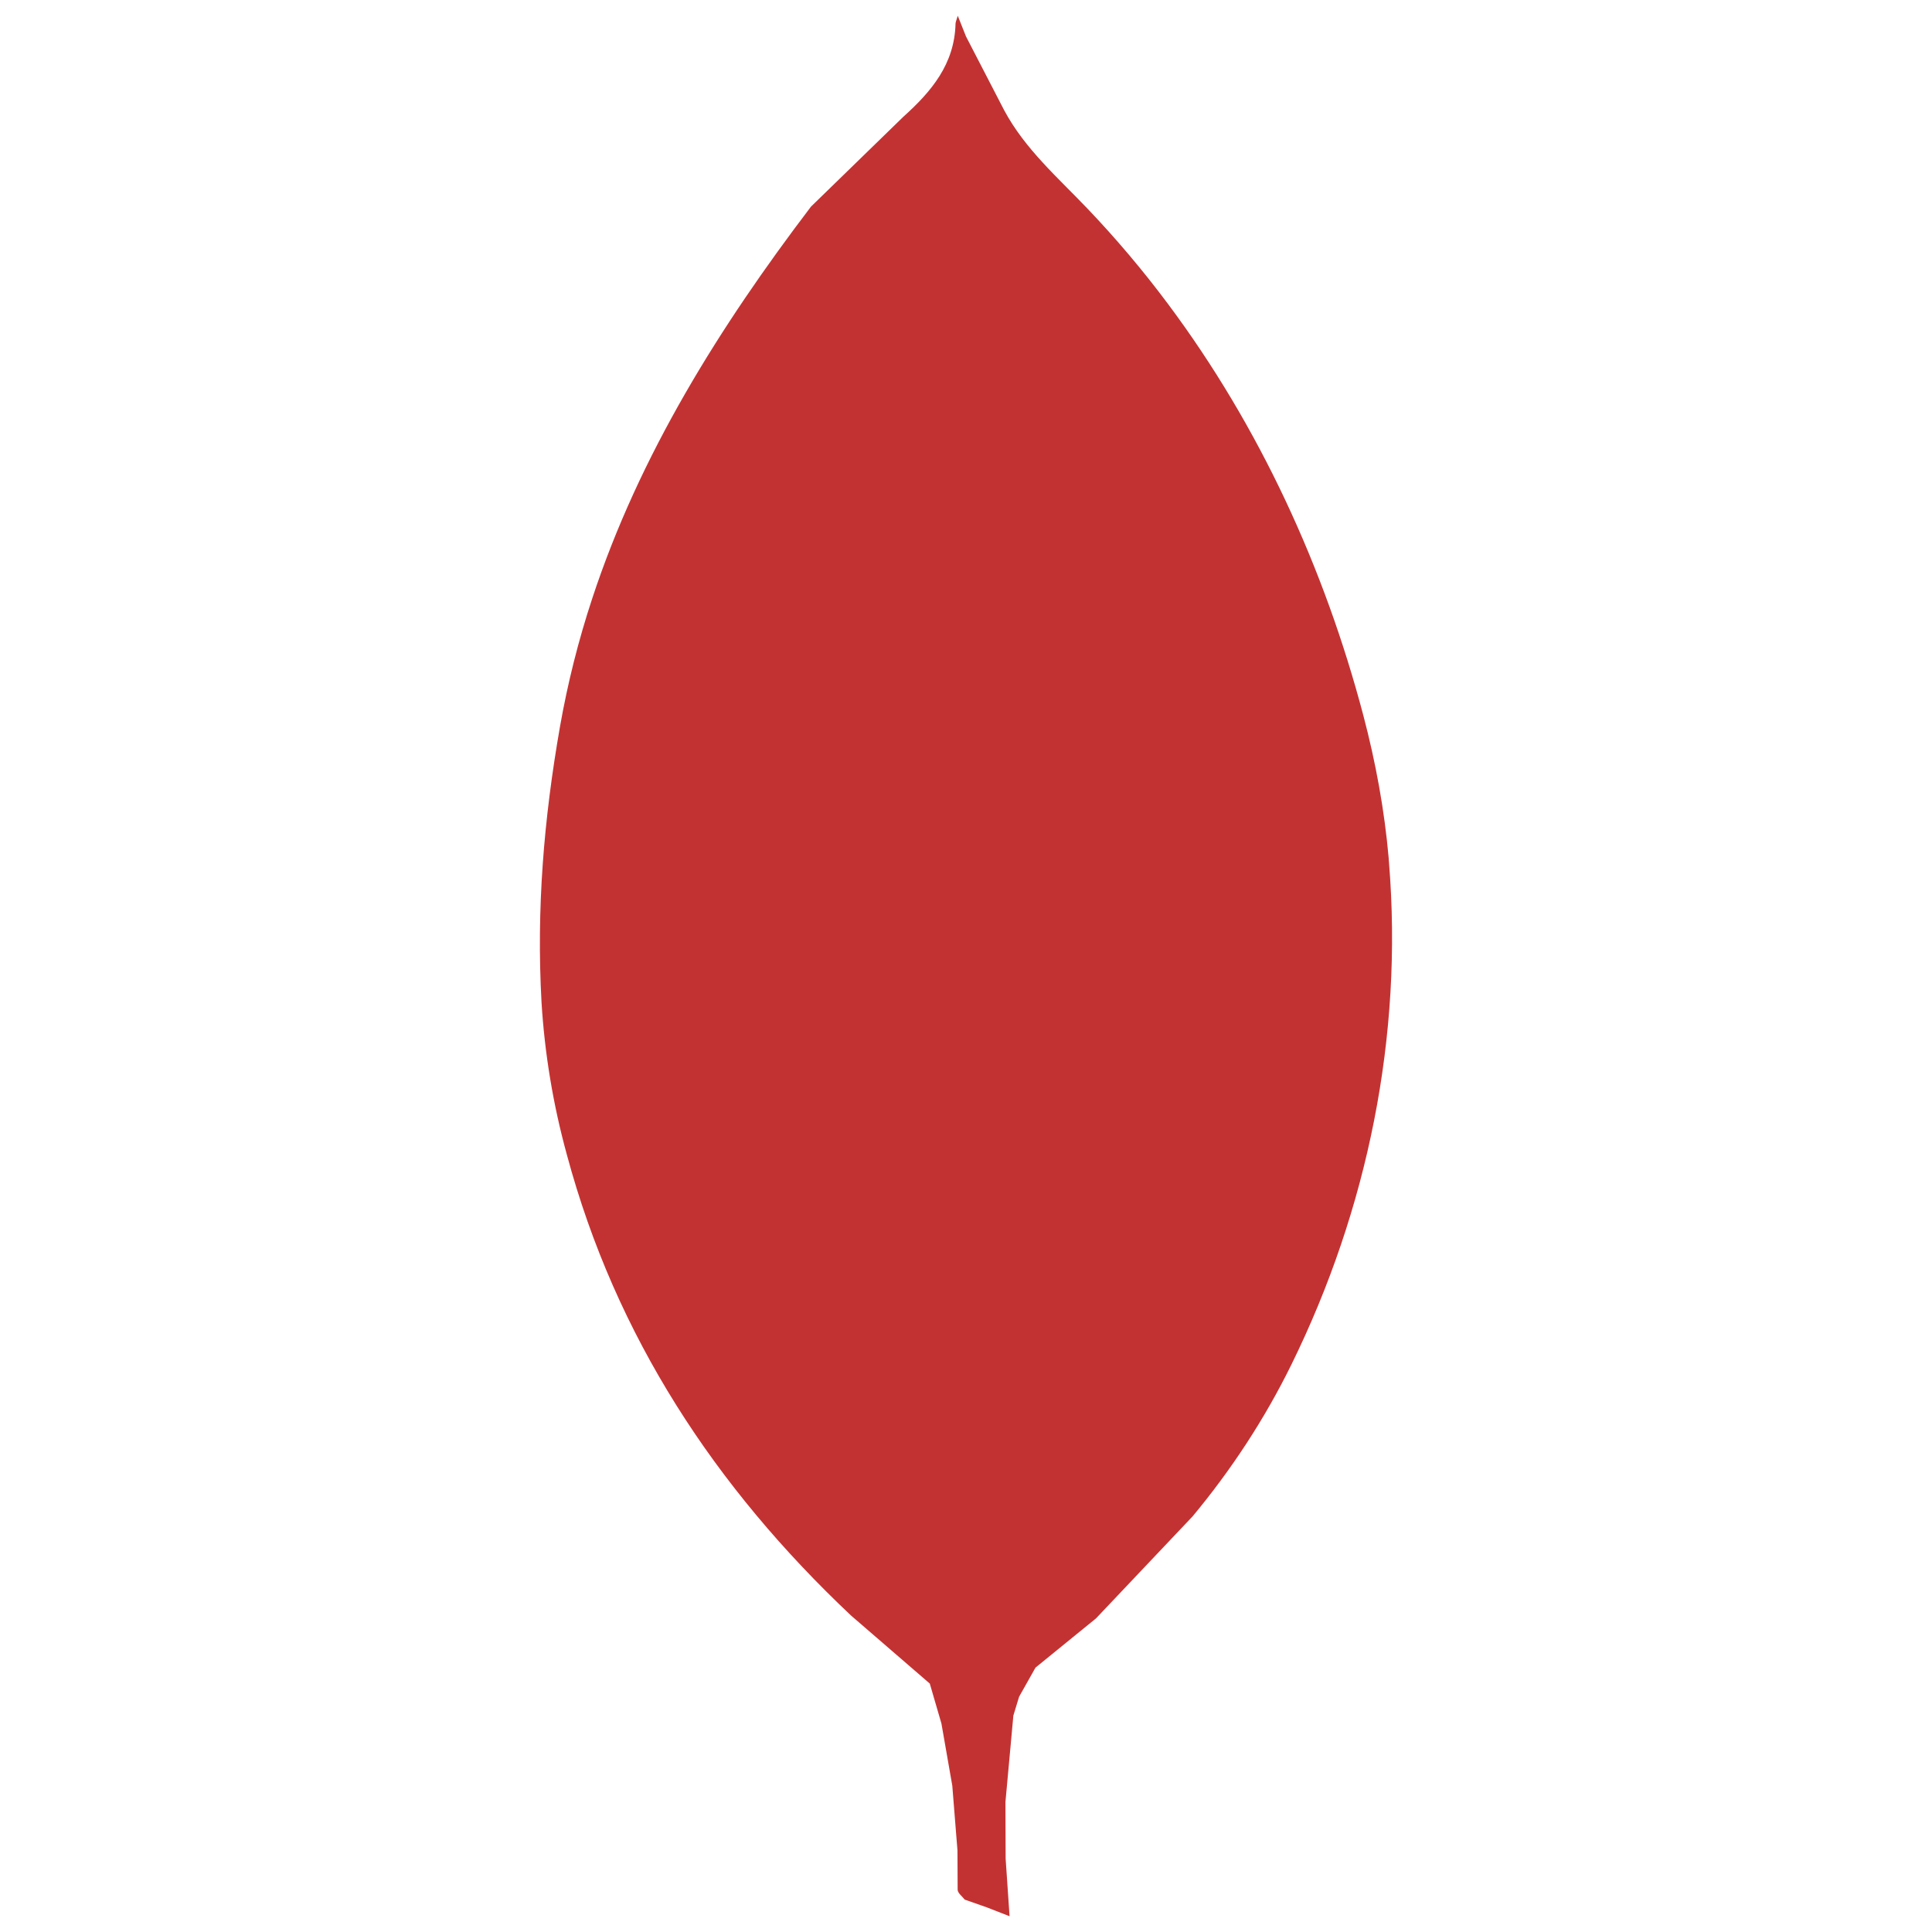
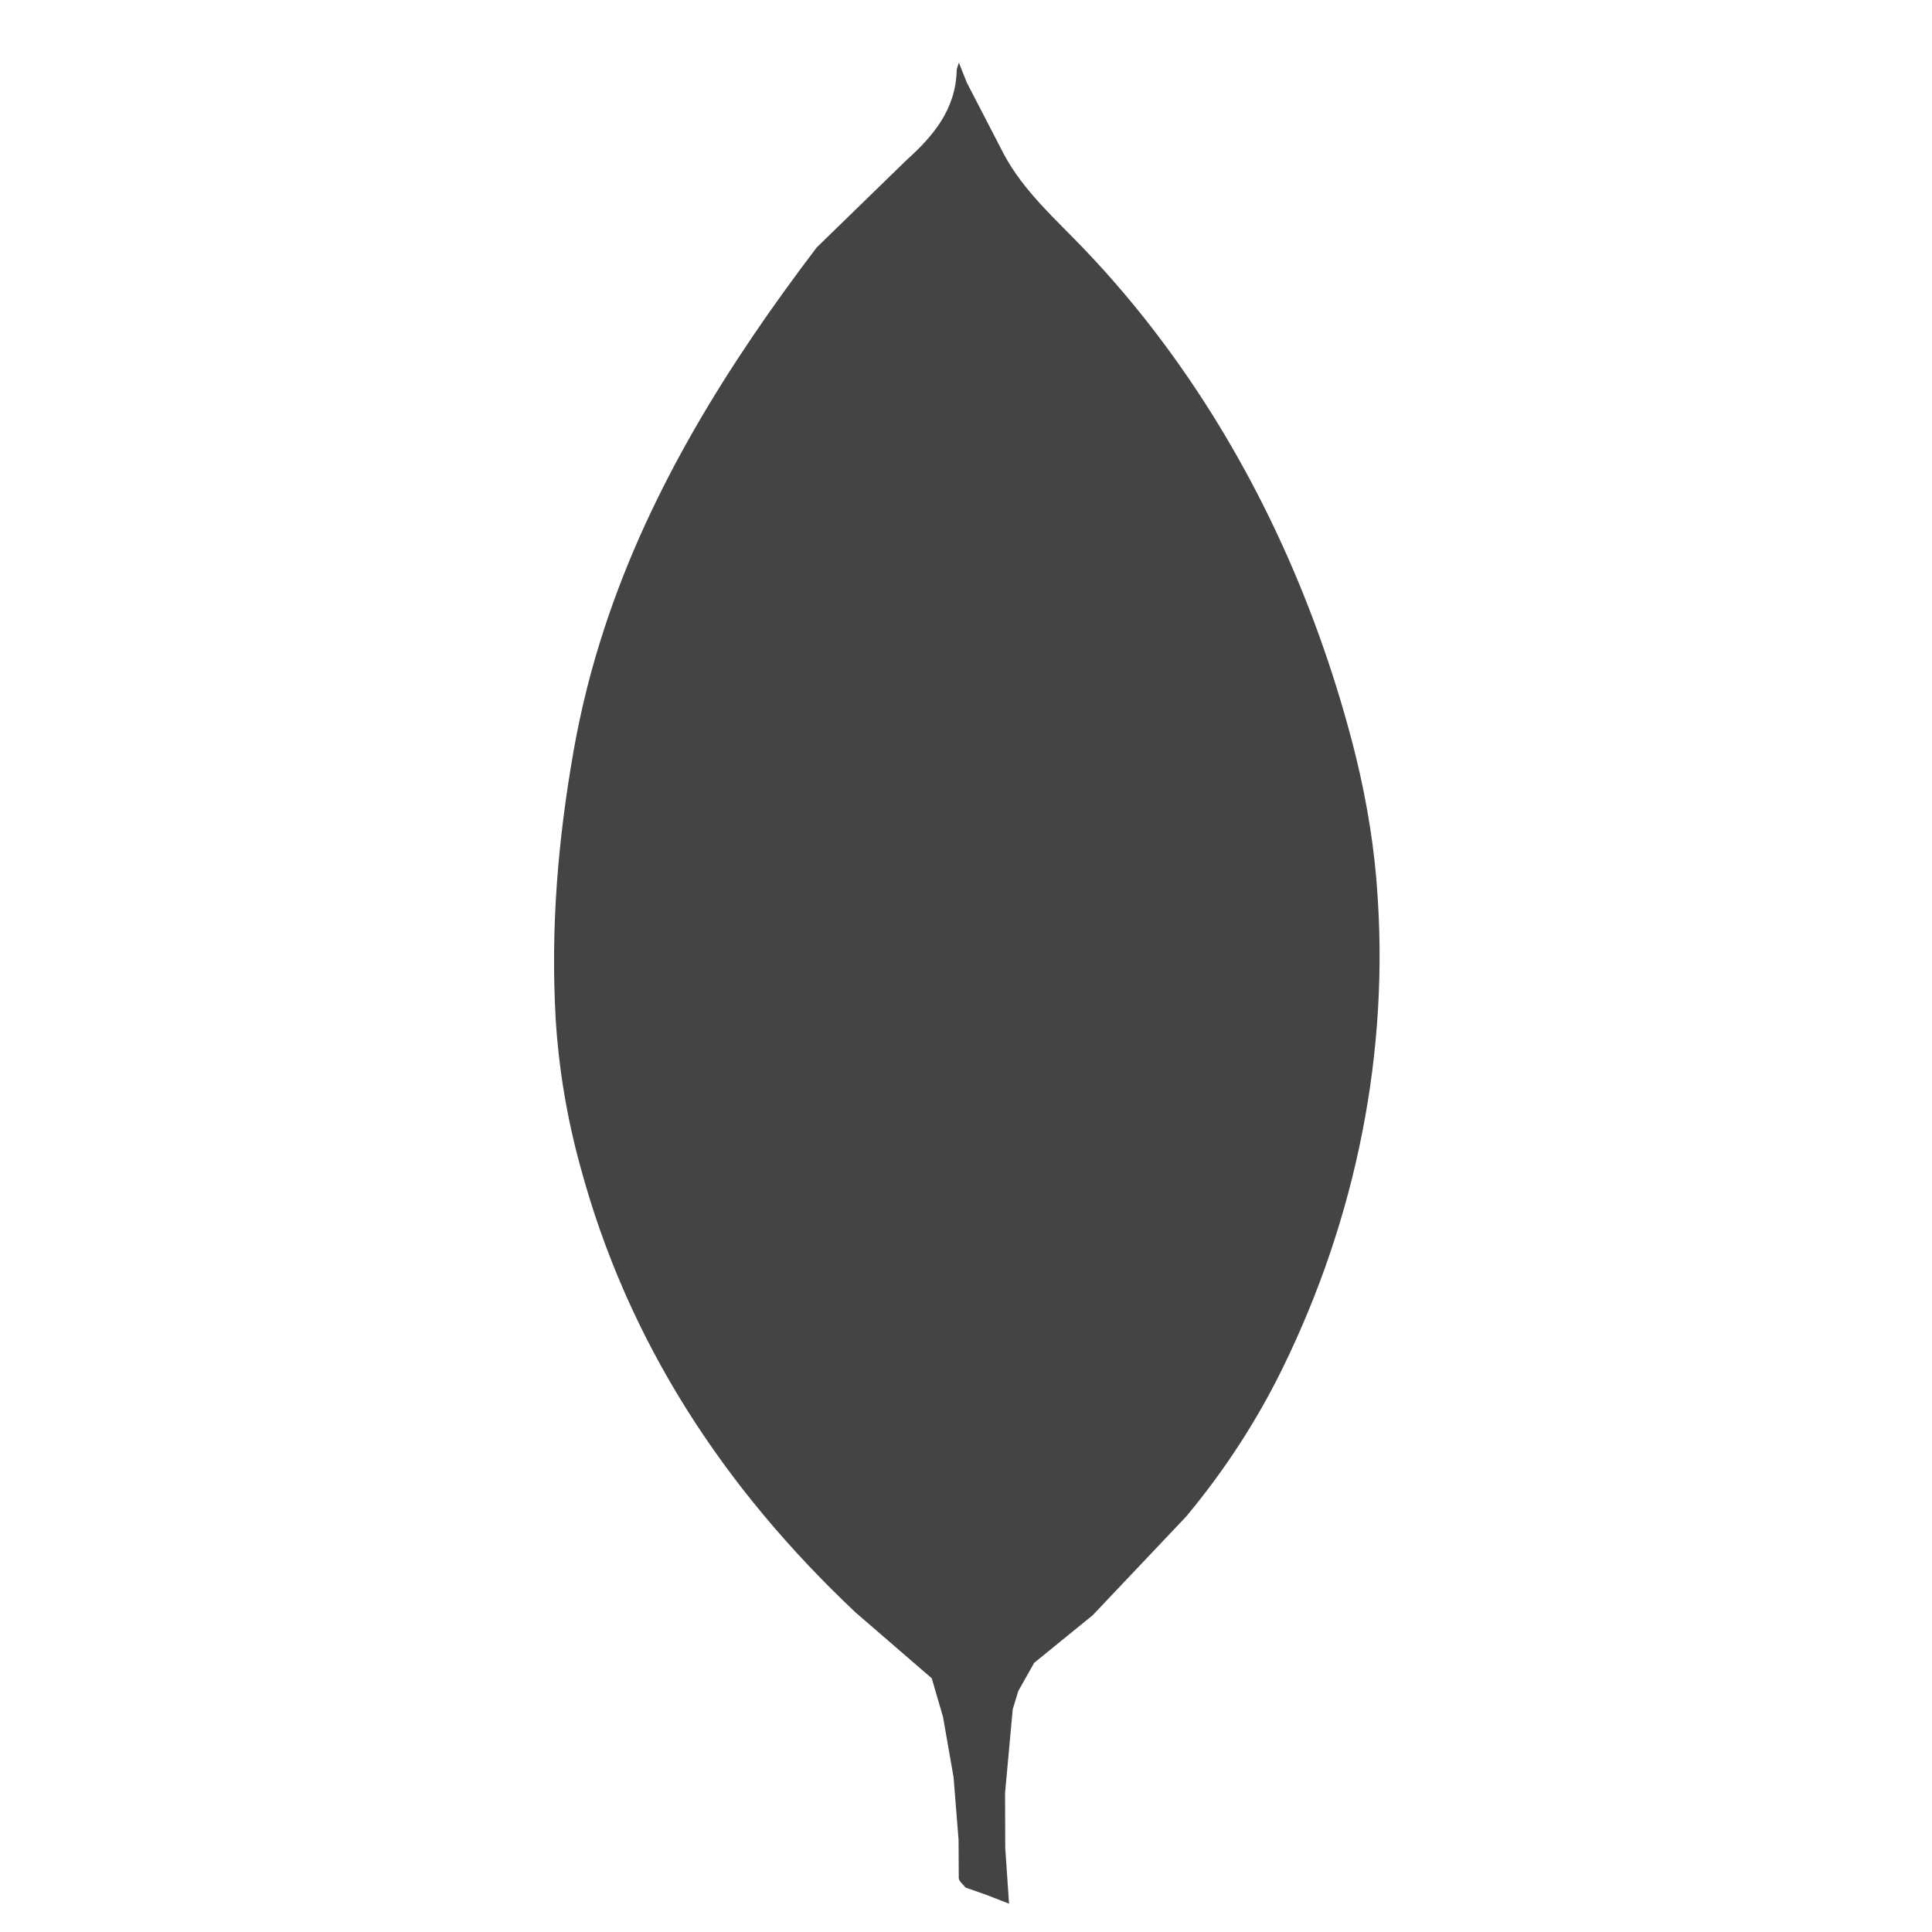
- <svg xmlns="http://www.w3.org/2000/svg" width="31" height="31">
-   <rect id="backgroundrect" width="100%" height="100%" x="0" y="0" fill="none" stroke="none" class="" style="" />
-   <g class="currentLayer" style="">
-     <path fill="#c33232" d="M22.283,13.778 c-0.067,-0.774 -0.209,-1.546 -0.407,-2.297 c-0.625,-2.369 -1.666,-4.637 -3.134,-6.603 a16.58,16.58 0 0 0 -1.294,-1.532 c-0.476,-0.499 -1.004,-0.957 -1.336,-1.578 l-0.614,-1.187 l-0.011,0.371 l0.011,-0.372 l-0.13,-0.327 c-0.022,0.075 -0.036,0.101 -0.036,0.129 c-0.017,0.645 -0.383,1.083 -0.838,1.492 l-1.481,1.441 l0.055,0.066 l-0.055,-0.066 c-1.463,1.924 -2.752,3.981 -3.511,6.29 a14.69,14.69 0 0 0 -0.517,2.056 c-0.259,1.481 -0.379,2.92 -0.296,4.42 a11.97,11.97 0 0 0 0.407,2.448 c0.785,2.917 2.379,5.336 4.558,7.392 l1.265,1.093 l0.187,0.642 l0.174,0.996 l0.083,1.039 l0.003,0.633 c0.003,0.054 0.074,0.104 0.113,0.156 l0.353,0.124 l0.367,0.143 l-0.063,-0.924 l-0.003,-0.91 c-0.006,0.007 -0.014,0.014 -0.021,0.021 l0.021,-0.021 l0.127,-1.386 l0.092,-0.302 l0.263,-0.467 l0.971,-0.79 l1.55,-1.637 c0.622,-0.748 1.158,-1.565 1.588,-2.441 c1.223,-2.491 1.789,-5.269 1.564,-8.039 l-0.006,-0.074 z" id="svg_1" class="" />
-   </g>
+ <svg xmlns="http://www.w3.org/2000/svg" width="32" height="32">
+   <path fill="#444" d="M22.797 14.562c-.067-.774-.209-1.546-.407-2.297-.625-2.369-1.666-4.637-3.134-6.603a16.58 16.58 0 0 0-1.294-1.532c-.476-.499-1.004-.957-1.336-1.578l-.614-1.187-.011.371.011-.372-.13-.327c-.022.075-.036.101-.036.129-.017.645-.383 1.083-.838 1.492l-1.481 1.441.055.066-.055-.066c-1.463 1.924-2.752 3.981-3.511 6.29a14.69 14.69 0 0 0-.517 2.056c-.259 1.481-.379 2.92-.296 4.42a11.97 11.97 0 0 0 .407 2.448c.785 2.917 2.379 5.336 4.558 7.392l1.265 1.093.187.642.174.996.083 1.039.003.633c.003.054.074.104.113.156l.353.124.367.143-.063-.924-.003-.91c-.006.007-.014.014-.021.021l.021-.021.127-1.386.092-.302.263-.467.971-.79 1.55-1.637c.622-.748 1.158-1.565 1.588-2.441 1.223-2.491 1.789-5.269 1.564-8.039l-.006-.074z" />
</svg>
